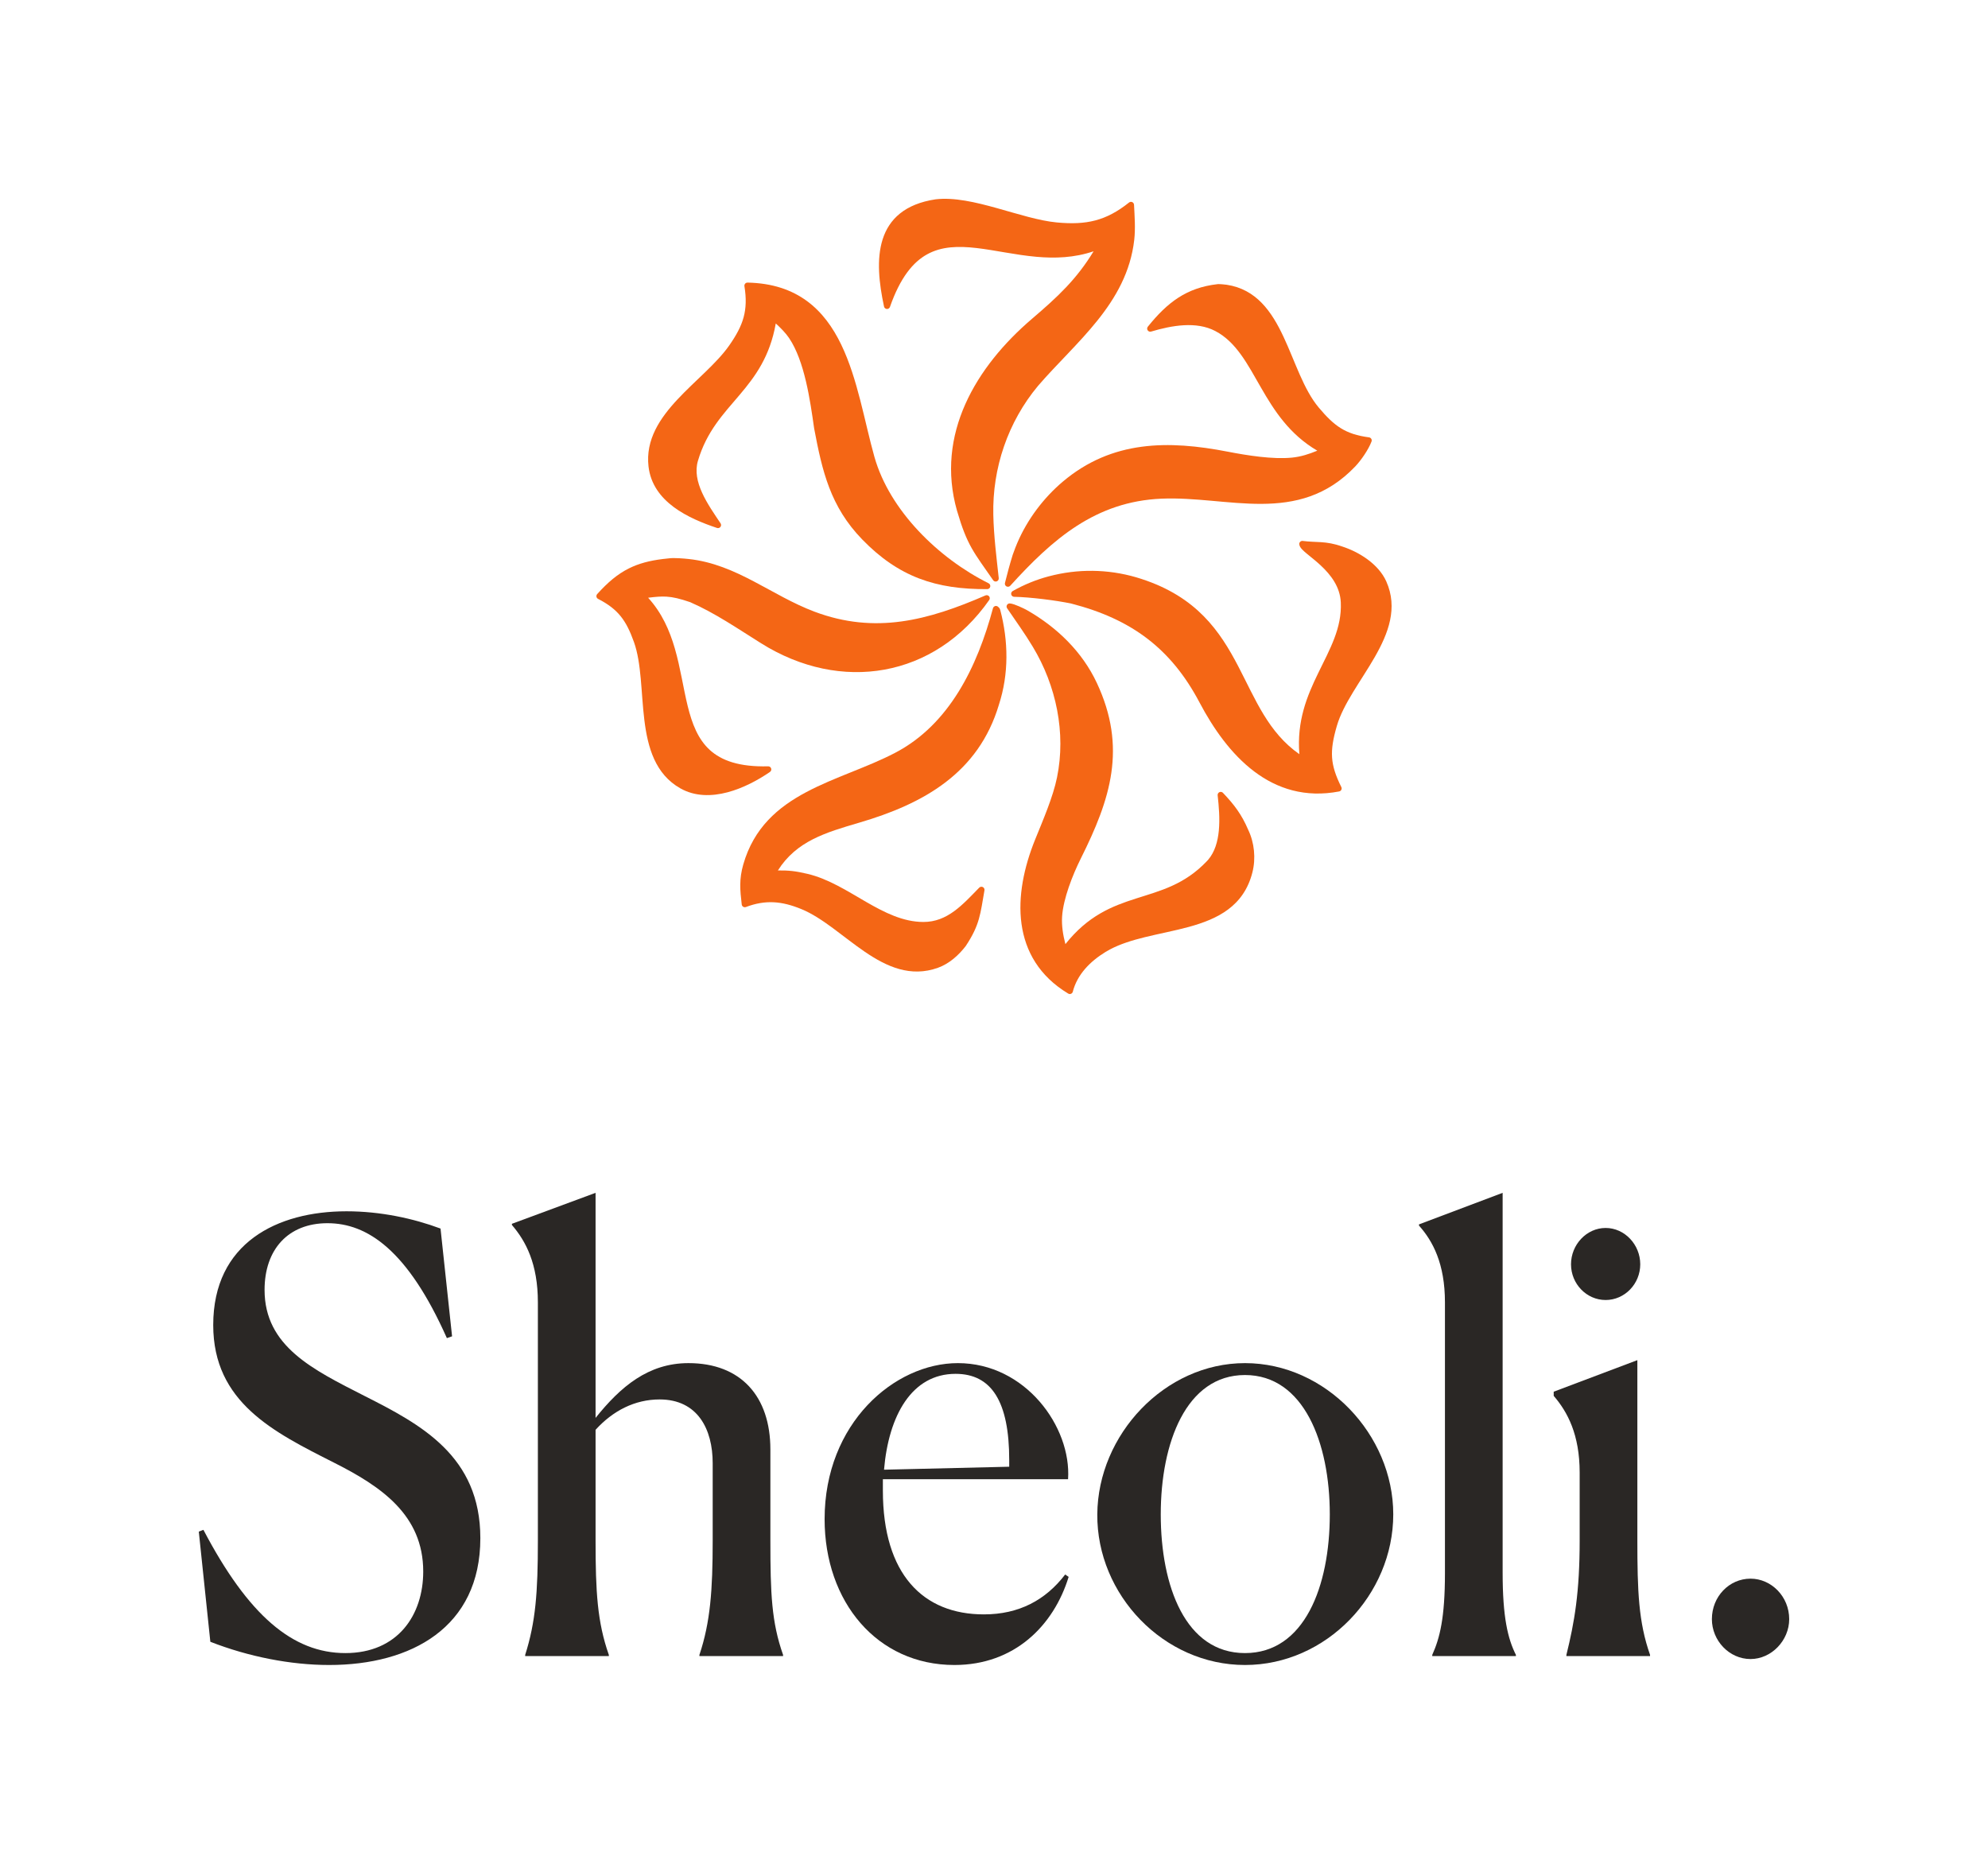
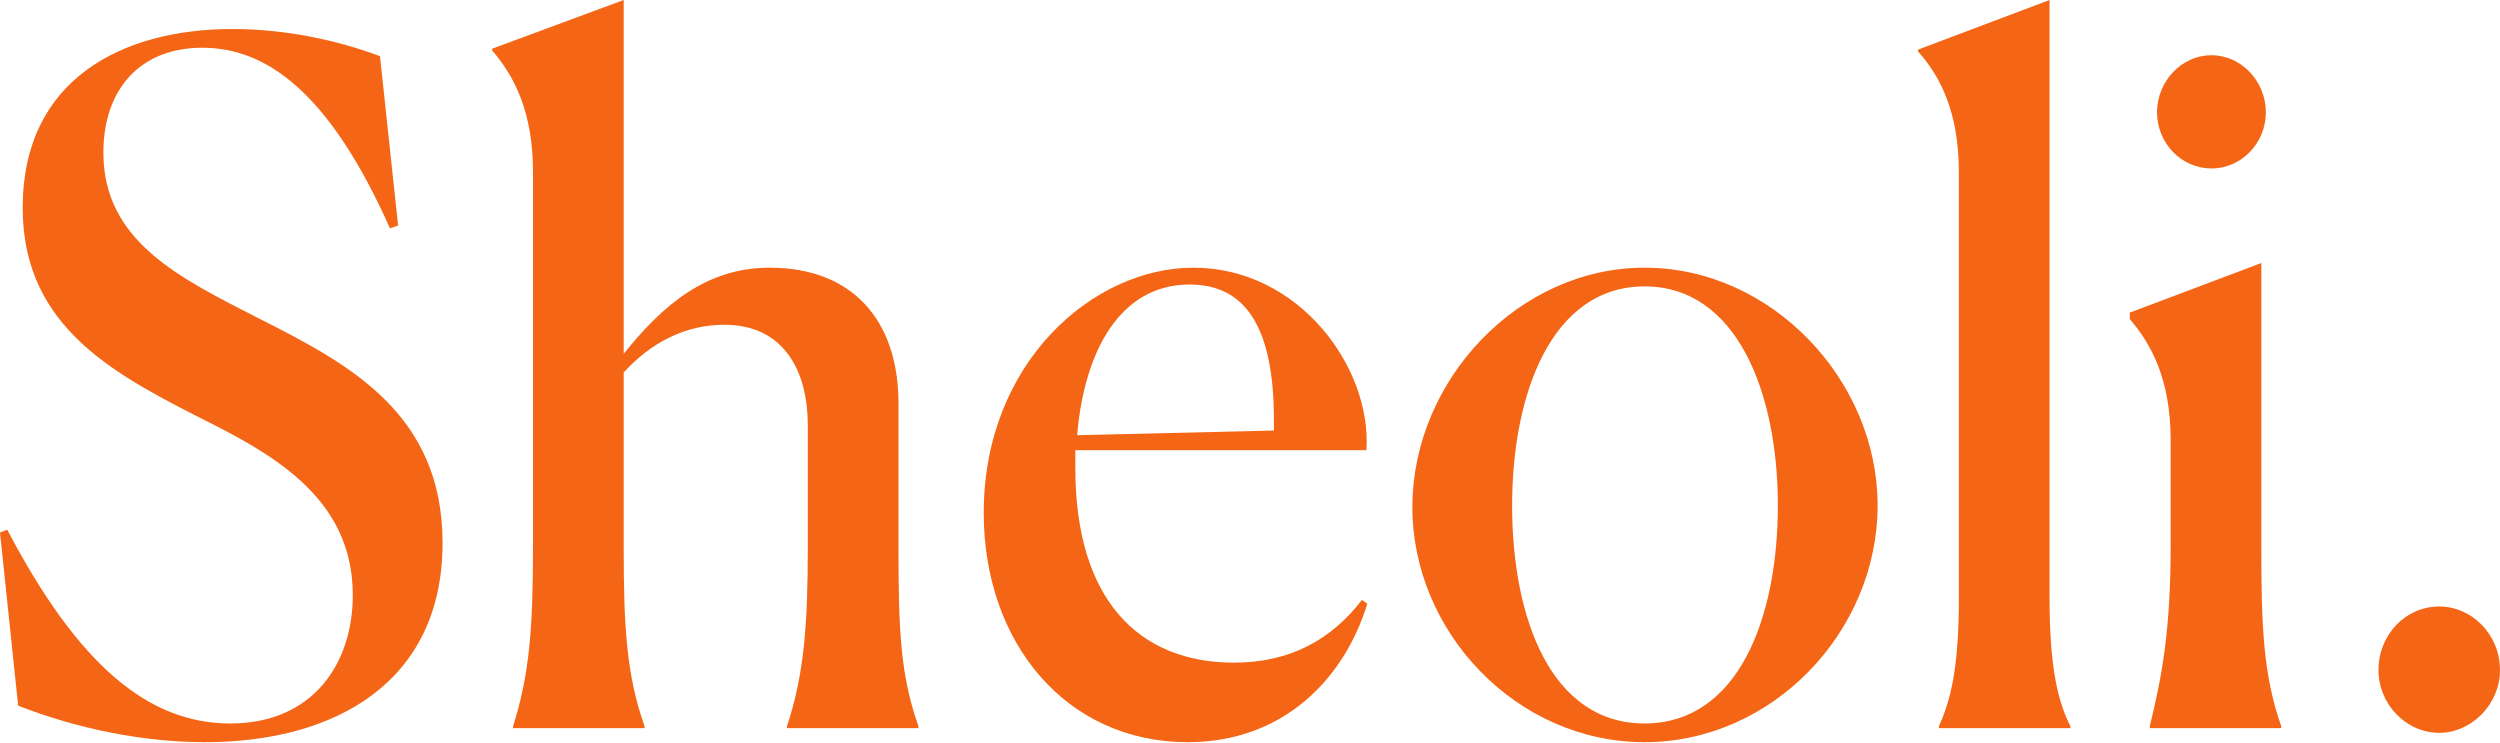
- <svg xmlns="http://www.w3.org/2000/svg" width="640" height="600" viewBox="0 0 640 600" fill="none">
-   <path d="M325.097 194.259C325.516 194.284 326.028 194.427 326.5 194.585C326.996 194.751 327.545 194.968 328.078 195.197C329.14 195.654 330.207 196.185 330.767 196.507C340.359 202.027 348.415 209.846 353.093 219.825C357.974 230.239 359.099 239.601 357.775 248.779C356.455 257.925 352.709 266.843 347.946 276.376C345.297 281.678 342.267 289.379 341.919 295.136C341.741 298.072 342.226 301.012 342.988 303.935C350.292 294.728 358.025 291.713 365.624 289.283C373.619 286.727 381.292 284.84 388.558 277.202L388.988 276.721C391.066 274.265 392.036 270.98 392.38 267.392C392.746 263.569 392.389 259.527 392 256.023C391.953 255.601 392.184 255.195 392.57 255.016C392.955 254.836 393.412 254.922 393.705 255.229C397.355 259.063 399.732 262.208 401.829 267.117C403.833 271.277 404.33 276.332 403.19 280.838C400.429 291.745 391.996 295.852 382.725 298.392C378.15 299.645 373.106 300.58 368.535 301.706C364.461 302.71 360.619 303.896 357.306 305.656L355.919 306.446C350.929 309.502 346.799 313.695 345.368 319.257C345.29 319.56 345.073 319.809 344.783 319.927C344.493 320.045 344.163 320.019 343.895 319.857C334.552 314.231 330.069 306.228 328.853 297.411C327.643 288.64 329.667 279.11 333.217 270.33C335.783 263.983 338.986 256.646 340.291 250.26C343.217 235.934 340.044 220.746 332.496 208.221C330.043 204.115 326.979 199.882 324.217 195.806C324.007 195.493 323.992 195.087 324.178 194.759C324.365 194.432 324.721 194.238 325.097 194.259Z" fill="#F46615" />
-   <path d="M320.33 195.112C320.652 195.01 321.004 195.082 321.264 195.298C321.329 195.353 321.512 195.496 321.651 195.658C321.83 195.869 321.941 196.102 322.012 196.368C324.655 206.385 324.811 216.944 321.578 226.864L321.581 226.868C314.984 248.913 297.33 258.752 276.655 264.822C265.757 268.022 256.412 270.762 250.431 280.214C253.924 280.193 255.943 280.37 259.942 281.311C266.66 282.89 272.806 286.864 278.775 290.311C284.823 293.802 290.73 296.781 297.237 296.803C305.028 296.829 309.883 291.246 315.244 285.756C315.548 285.447 316.017 285.37 316.403 285.566C316.79 285.765 317.005 286.192 316.93 286.621C316.275 290.348 315.898 293.16 315.132 295.83C314.352 298.548 313.171 301.127 310.923 304.516C310.91 304.535 310.897 304.553 310.884 304.57C308.666 307.463 305.625 310.231 301.954 311.551C293.129 314.717 285.455 311.197 278.423 306.408C274.922 304.024 271.452 301.232 268.101 298.764C264.711 296.268 261.386 294.056 258.008 292.667C251.622 290.043 246.4 289.626 240.124 291.993C239.839 292.1 239.52 292.069 239.26 291.911C239 291.753 238.823 291.481 238.787 291.179C238.235 286.499 237.922 283.043 239.283 278.295C242.672 266.474 250.455 259.84 259.582 254.992C264.129 252.577 269.036 250.59 273.903 248.628C278.788 246.659 283.634 244.715 288.144 242.364C305.712 233.204 314.655 214.486 319.671 195.802L319.764 195.569C319.886 195.354 320.088 195.189 320.33 195.112Z" fill="#F46615" />
-   <path d="M218.543 179.701C219.756 179.762 220.972 179.875 221.76 179.961C229.535 180.811 236.229 183.793 242.671 187.17C249.156 190.57 255.314 194.322 262.237 196.922C281.792 204.267 298.779 199.703 317.252 191.682C317.659 191.505 318.138 191.621 318.419 191.965C318.698 192.308 318.715 192.795 318.461 193.158C300.852 218.266 270.678 223.155 245.043 207.1C237.561 202.414 230.135 197.308 222.194 193.852C218.834 192.707 216.688 192.199 214.559 192.073C212.832 191.971 211.081 192.121 208.652 192.426C213.077 197.273 215.561 202.94 217.237 208.709C218.158 211.88 218.84 215.096 219.469 218.225C220.102 221.367 220.678 224.407 221.388 227.287C222.81 233.055 224.731 237.977 228.497 241.419C232.235 244.834 237.957 246.934 247.291 246.694C247.729 246.683 248.124 246.963 248.26 247.38C248.395 247.798 248.238 248.255 247.876 248.504C244.071 251.118 239.226 253.737 234.175 255.066C229.123 256.395 223.756 256.457 219.039 253.795C210.944 249.225 208.529 240.652 207.439 231.806C206.895 227.392 206.666 222.73 206.272 218.446C205.873 214.108 205.302 210.083 204.09 206.69C202.835 203.18 201.564 200.553 199.822 198.391C198.088 196.239 195.838 194.484 192.539 192.794C192.267 192.653 192.072 192.395 192.016 192.093C191.961 191.79 192.051 191.476 192.256 191.248C195.662 187.467 198.805 184.813 202.435 182.996C205.61 181.406 209.107 180.482 213.392 179.957L215.276 179.755C216.142 179.626 217.386 179.642 218.543 179.701Z" fill="#F46615" />
-   <path d="M419.391 174.139C421.611 174.429 423.324 174.399 425.352 174.542C427.335 174.682 429.426 174.987 432.089 175.93C437.415 177.634 443.768 181.526 446.286 187.162C450.106 195.715 446.954 203.891 442.573 211.535C440.396 215.334 437.802 219.183 435.585 222.833C433.334 226.54 431.407 230.14 430.376 233.682C429.165 237.841 428.637 240.925 428.837 243.861C429.036 246.788 429.965 249.657 431.814 253.368C431.952 253.646 431.955 253.974 431.817 254.252C431.68 254.53 431.417 254.729 431.112 254.787C420.204 256.876 411.16 253.935 403.748 248.337C396.367 242.763 390.61 234.564 386.155 226.124C376.962 208.711 364.17 199.283 344.922 194.317C340.072 193.271 331.492 192.214 326.492 192.127C326.047 192.119 325.661 191.815 325.55 191.383C325.441 190.951 325.632 190.496 326.019 190.275C329.668 188.204 333.573 186.61 337.632 185.534L339.384 185.104C348.69 182.954 358.42 183.395 367.488 186.379C385.315 192.183 392.76 203.242 398.632 214.5C404.212 225.201 408.29 235.787 418.31 242.791C417.43 232.085 420.803 224.012 424.349 216.728C428.15 208.92 432.017 202.206 431.647 193.941C431.419 188.87 428.383 185.007 425.197 182.038C423.603 180.552 422.033 179.344 420.771 178.298C420.155 177.788 419.594 177.299 419.174 176.848C418.793 176.439 418.354 175.885 418.279 175.24C418.244 174.937 418.349 174.632 418.566 174.418C418.783 174.204 419.089 174.1 419.391 174.139Z" fill="#F46615" />
-   <path d="M240.655 90.975C248.656 91.133 254.865 93.309 259.756 96.89C264.635 100.463 268.139 105.387 270.818 110.944C273.495 116.498 275.372 122.731 276.973 128.952C278.587 135.224 279.902 141.388 281.496 147.053C286.354 164.308 302.082 179.703 318.26 187.771C318.67 187.976 318.886 188.437 318.783 188.883C318.679 189.331 318.281 189.648 317.822 189.651C309.608 189.703 302.474 188.742 295.915 186.232C289.349 183.72 283.411 179.678 277.558 173.643C267.285 163.049 264.691 151.631 262.105 137.952L262.097 137.91C261.449 133.367 260.686 127.952 259.45 122.724C258.211 117.484 256.515 112.521 254.047 108.851C252.898 107.143 251.357 105.615 249.748 104.127C247.849 114.853 243.095 121.233 238.121 127.104C232.879 133.289 227.518 138.813 224.687 148.352C223.697 151.686 224.46 155.175 226.043 158.654C227.63 162.141 229.966 165.465 231.969 168.468C232.205 168.821 232.192 169.286 231.935 169.623C231.677 169.96 231.232 170.095 230.83 169.961C226.21 168.417 221.052 166.331 216.88 163.224C212.692 160.104 209.433 155.904 208.776 150.158C207.789 141.532 212.458 134.621 218.156 128.526C221.006 125.477 224.19 122.555 227.113 119.72C230.059 116.862 232.758 114.075 234.756 111.216C237.069 107.907 238.591 105.085 239.392 102.138C240.19 99.203 240.29 96.073 239.655 92.126C239.609 91.836 239.695 91.538 239.888 91.316C240.081 91.095 240.362 90.97 240.655 90.975Z" fill="#F46615" />
-   <path d="M392.732 91.471C392.98 91.483 393.251 91.501 393.504 91.522C394.03 91.564 394.587 91.621 394.907 91.669C404.474 93.11 409.411 100.344 413.174 108.355C415.037 112.322 416.714 116.718 418.453 120.646C420.225 124.648 422.123 128.319 424.546 131.2C427.085 134.22 429.226 136.347 431.662 137.856C434.084 139.355 436.867 140.284 440.74 140.797C441.039 140.838 441.306 141.011 441.461 141.27C441.616 141.53 441.645 141.848 441.538 142.131C440.558 144.727 438.192 148.17 436.321 150.135C427.118 159.802 416.809 162.147 406.166 162.205C400.872 162.233 395.463 161.696 390.085 161.216C384.686 160.734 379.301 160.306 373.961 160.53C352.651 161.424 338.814 173.61 325.225 188.573C324.919 188.909 324.424 188.996 324.023 188.782C323.623 188.568 323.417 188.107 323.527 187.666C324.323 184.495 325.053 181.725 326.035 178.577L326.047 178.542C326.314 177.781 326.596 177.023 326.888 176.271L327.512 174.747C330.766 167.173 335.951 160.286 342.151 155.05C357.98 141.681 376.179 141.695 395.283 145.41C401.569 146.633 409.735 147.919 415.852 147.325C418.814 147.037 421.368 146.196 424.077 145.084C415.041 139.789 410.15 132.07 405.992 124.848C403.765 120.979 401.777 117.303 399.461 114.111C397.158 110.937 394.576 108.314 391.232 106.561C385.131 103.363 377.274 104.744 370.581 106.739C370.165 106.863 369.715 106.701 369.473 106.34C369.232 105.979 369.254 105.503 369.527 105.165L369.678 104.979C375.753 97.477 381.924 92.582 392.046 91.468L392.097 91.464L392.732 91.471Z" fill="#F46615" />
-   <path d="M301.151 64.173C307.138 63.452 314.114 65.101 320.911 66.994C327.8 68.914 334.512 71.081 340.256 71.615C345.027 72.057 348.967 71.921 352.628 70.956C356.281 69.992 359.723 68.185 363.473 65.196L363.709 65.056C363.959 64.952 364.246 64.95 364.5 65.064C364.839 65.217 365.062 65.549 365.081 65.921C365.264 69.526 365.567 73.572 365.147 77.239C363.966 87.546 359.217 95.787 353.283 103.192C350.319 106.891 347.048 110.397 343.771 113.848C340.49 117.304 337.205 120.698 334.171 124.22C324.474 135.847 319.435 150.727 319.779 165.774C319.936 172.604 320.784 179.251 321.527 186.112C321.576 186.563 321.313 186.992 320.888 187.151C320.462 187.308 319.983 187.156 319.725 186.782C316.646 182.328 314.536 179.52 312.818 176.468C311.08 173.38 309.739 170.041 308.105 164.461L308.101 164.453C301.071 139.8 314.246 117.978 332.264 102.603C340.667 95.433 346.616 89.838 352.062 80.898C345.797 83.016 339.592 83.199 333.64 82.669C330.244 82.367 326.915 81.831 323.705 81.289C320.483 80.745 317.391 80.197 314.415 79.851C308.455 79.159 303.141 79.312 298.52 81.847C293.915 84.374 289.805 89.375 286.504 98.805C286.357 99.224 285.947 99.495 285.504 99.468C285.062 99.439 284.691 99.118 284.597 98.685C282.99 91.234 282.117 83.408 284.155 77.033C285.183 73.82 286.954 70.964 289.737 68.727C292.514 66.495 296.246 64.923 301.12 64.177L301.151 64.173Z" fill="#F46615" />
-   <path d="M141.821 395.501L145.536 430.194L143.864 430.769C131.235 402.401 118.233 393.776 105.418 393.776C92.788 393.776 85.173 402.209 85.173 415.243C85.173 433.453 100.775 440.928 117.305 449.362C135.506 458.562 154.637 468.721 154.637 495.173C154.637 523.924 132.349 536 105.975 536C93.531 536 79.973 533.317 67.715 528.525L64 493.064L65.486 492.489C79.973 520.091 94.274 532.166 111.176 532.166C128.077 532.166 136.249 519.899 136.249 505.907C136.249 487.697 122.691 478.497 107.461 470.83C88.145 461.054 68.643 451.47 68.643 426.552C68.643 400.101 89.259 389.942 111.547 389.942C122.505 389.942 133.092 392.242 141.821 395.501Z" fill="#2A2725" />
-   <path d="M196.005 533.125H169.074V532.742C172.417 522.199 173.16 512.807 173.16 495.94V419.269C173.16 406.81 169.26 399.526 164.802 394.351V393.967L191.733 384V456.454C199.72 446.487 208.635 438.82 221.636 438.82C238.538 438.82 248.01 449.554 248.01 466.613V495.94C248.01 512.999 248.381 522.199 252.096 532.742V533.125H225.165V532.742C228.694 522.199 229.437 511.849 229.437 495.94V471.021C229.437 460.096 224.608 450.512 212.349 450.512C204.363 450.512 197.305 454.154 191.733 460.288V495.94C191.733 512.424 192.291 522.199 196.005 532.742V533.125Z" fill="#2A2725" />
-   <path d="M344.031 507.632C339.202 523.349 326.572 536 307.256 536C282.369 536 265.467 515.682 265.467 489.039C265.467 458.179 287.94 438.82 308.371 438.82C330.101 438.82 344.96 459.329 343.845 476.197H284.226V479.839C284.226 506.865 297.227 519.707 316.729 519.707C328.058 519.707 336.602 515.107 342.917 506.865L344.031 507.632ZM307.628 442.27C293.512 442.27 286.083 455.687 284.597 473.13L324.901 472.172V470.063C324.901 451.087 319.143 442.27 307.628 442.27Z" fill="#2A2725" />
-   <path d="M400.801 536C374.613 536 353.068 513.382 353.254 487.506C353.44 461.821 374.984 438.82 400.801 438.82C426.803 438.82 448.534 461.821 448.534 487.506C448.534 513.382 426.989 536 400.801 536ZM400.801 532.166C419.931 532.166 428.103 510.699 428.103 487.506C428.103 464.504 419.745 442.653 400.801 442.653C381.856 442.653 373.684 464.504 373.684 487.506C373.684 510.699 381.671 532.166 400.801 532.166Z" fill="#2A2725" />
-   <path d="M461.088 533.125V532.742C463.502 527.375 465.174 520.858 465.174 506.482V419.269C465.174 406.81 461.274 399.526 456.816 394.542V394.159L483.747 384V506.29C483.747 520.666 485.419 527.566 488.019 532.742V533.125H461.088Z" fill="#2A2725" />
-   <path d="M528.047 407.001C528.047 413.327 523.032 418.502 516.903 418.502C510.774 418.502 505.759 413.327 505.759 407.001C505.759 400.676 510.774 395.309 516.903 395.309C523.032 395.309 528.047 400.676 528.047 407.001ZM504.273 533.125V532.742C506.873 522.199 508.545 512.615 508.545 495.94V474.088C508.545 461.821 504.645 454.537 500.187 449.362V448.02L527.118 437.861V495.748C527.118 512.232 527.49 522.199 531.204 532.742V533.125H504.273Z" fill="#2A2725" />
-   <path d="M563.556 534.083C556.684 534.083 551.112 528.141 551.112 521.241C551.112 513.957 556.684 508.207 563.556 508.207C570.242 508.207 576 513.957 576 521.241C576 528.141 570.242 534.083 563.556 534.083Z" fill="#2A2725" />
+ <svg xmlns="http://www.w3.org/2000/svg" width="512" height="152" viewBox="0 0 512 152" fill="none">
+   <path d="M77.821 11.501L81.536 46.194L79.864 46.769C67.234 18.401 54.233 9.776 41.418 9.776C28.788 9.776 21.173 18.209 21.173 31.243C21.173 49.453 36.775 56.928 53.305 65.362C71.506 74.562 90.637 84.721 90.637 111.173C90.637 139.924 68.349 152 41.975 152C29.531 152 15.973 149.316 3.715 144.525L0 109.064L1.486 108.489C15.973 136.091 30.274 148.166 47.176 148.166C64.077 148.166 72.249 135.899 72.249 121.907C72.249 103.697 58.691 94.497 43.461 86.83C24.145 77.054 4.643 67.47 4.643 42.552C4.643 16.101 25.259 5.942 47.547 5.942C58.505 5.942 69.092 8.242 77.821 11.501Z" fill="#F46615" />
+   <path d="M132.005 149.125H105.074V148.741C108.417 138.199 109.16 128.807 109.16 111.939V35.269C109.16 22.81 105.26 15.526 100.802 10.351V9.967L127.733 0V72.454C135.72 62.487 144.635 54.82 157.636 54.82C174.538 54.82 184.01 65.554 184.01 82.613V111.939C184.01 128.999 184.381 138.199 188.096 148.741V149.125H161.165V148.741C164.694 138.199 165.437 127.849 165.437 111.939V87.021C165.437 76.096 160.608 66.512 148.349 66.512C140.363 66.512 133.305 70.154 127.733 76.287V111.939C127.733 128.424 128.291 138.199 132.005 148.741V149.125Z" fill="#F46615" />
+   <path d="M280.031 123.632C275.202 139.349 262.572 152 243.256 152C218.369 152 201.467 131.682 201.467 105.039C201.467 74.179 223.94 54.82 244.371 54.82C266.101 54.82 280.96 75.329 279.845 92.197H220.226V95.839C220.226 122.865 233.227 135.707 252.729 135.707C264.058 135.707 272.602 131.107 278.917 122.865L280.031 123.632ZM243.628 58.27C229.512 58.27 222.083 71.687 220.597 89.13L260.901 88.171V86.063C260.901 67.087 255.143 58.27 243.628 58.27Z" fill="#F46615" />
+   <path d="M336.801 152C310.613 152 289.068 129.382 289.254 103.506C289.44 77.821 310.984 54.82 336.801 54.82C362.803 54.82 384.534 77.821 384.534 103.506C384.534 129.382 362.989 152 336.801 152ZM336.801 148.166C355.931 148.166 364.103 126.699 364.103 103.506C364.103 80.504 355.745 58.653 336.801 58.653C317.856 58.653 309.684 80.504 309.684 103.506C309.684 126.699 317.671 148.166 336.801 148.166Z" fill="#F46615" />
+   <path d="M397.088 149.125V148.741C399.502 143.375 401.174 136.858 401.174 122.482V35.269C401.174 22.81 397.274 15.526 392.816 10.542V10.159L419.747 0V122.29C419.747 136.666 421.419 143.566 424.019 148.741V149.125H397.088Z" fill="#F46615" />
+   <path d="M464.047 23.001C464.047 29.327 459.032 34.502 452.903 34.502C446.774 34.502 441.759 29.327 441.759 23.001C441.759 16.676 446.774 11.309 452.903 11.309C459.032 11.309 464.047 16.676 464.047 23.001ZM440.273 149.125V148.741C442.873 138.199 444.545 128.615 444.545 111.939V90.088C444.545 77.821 440.645 70.537 436.187 65.362V64.02L463.118 53.861V111.748C463.118 128.232 463.49 138.199 467.204 148.741V149.125H440.273Z" fill="#F46615" />
+   <path d="M499.556 150.083C492.684 150.083 487.112 144.141 487.112 137.241C487.112 129.957 492.684 124.207 499.556 124.207C506.242 124.207 512 129.957 512 137.241C512 144.141 506.242 150.083 499.556 150.083Z" fill="#F46615" />
</svg>
